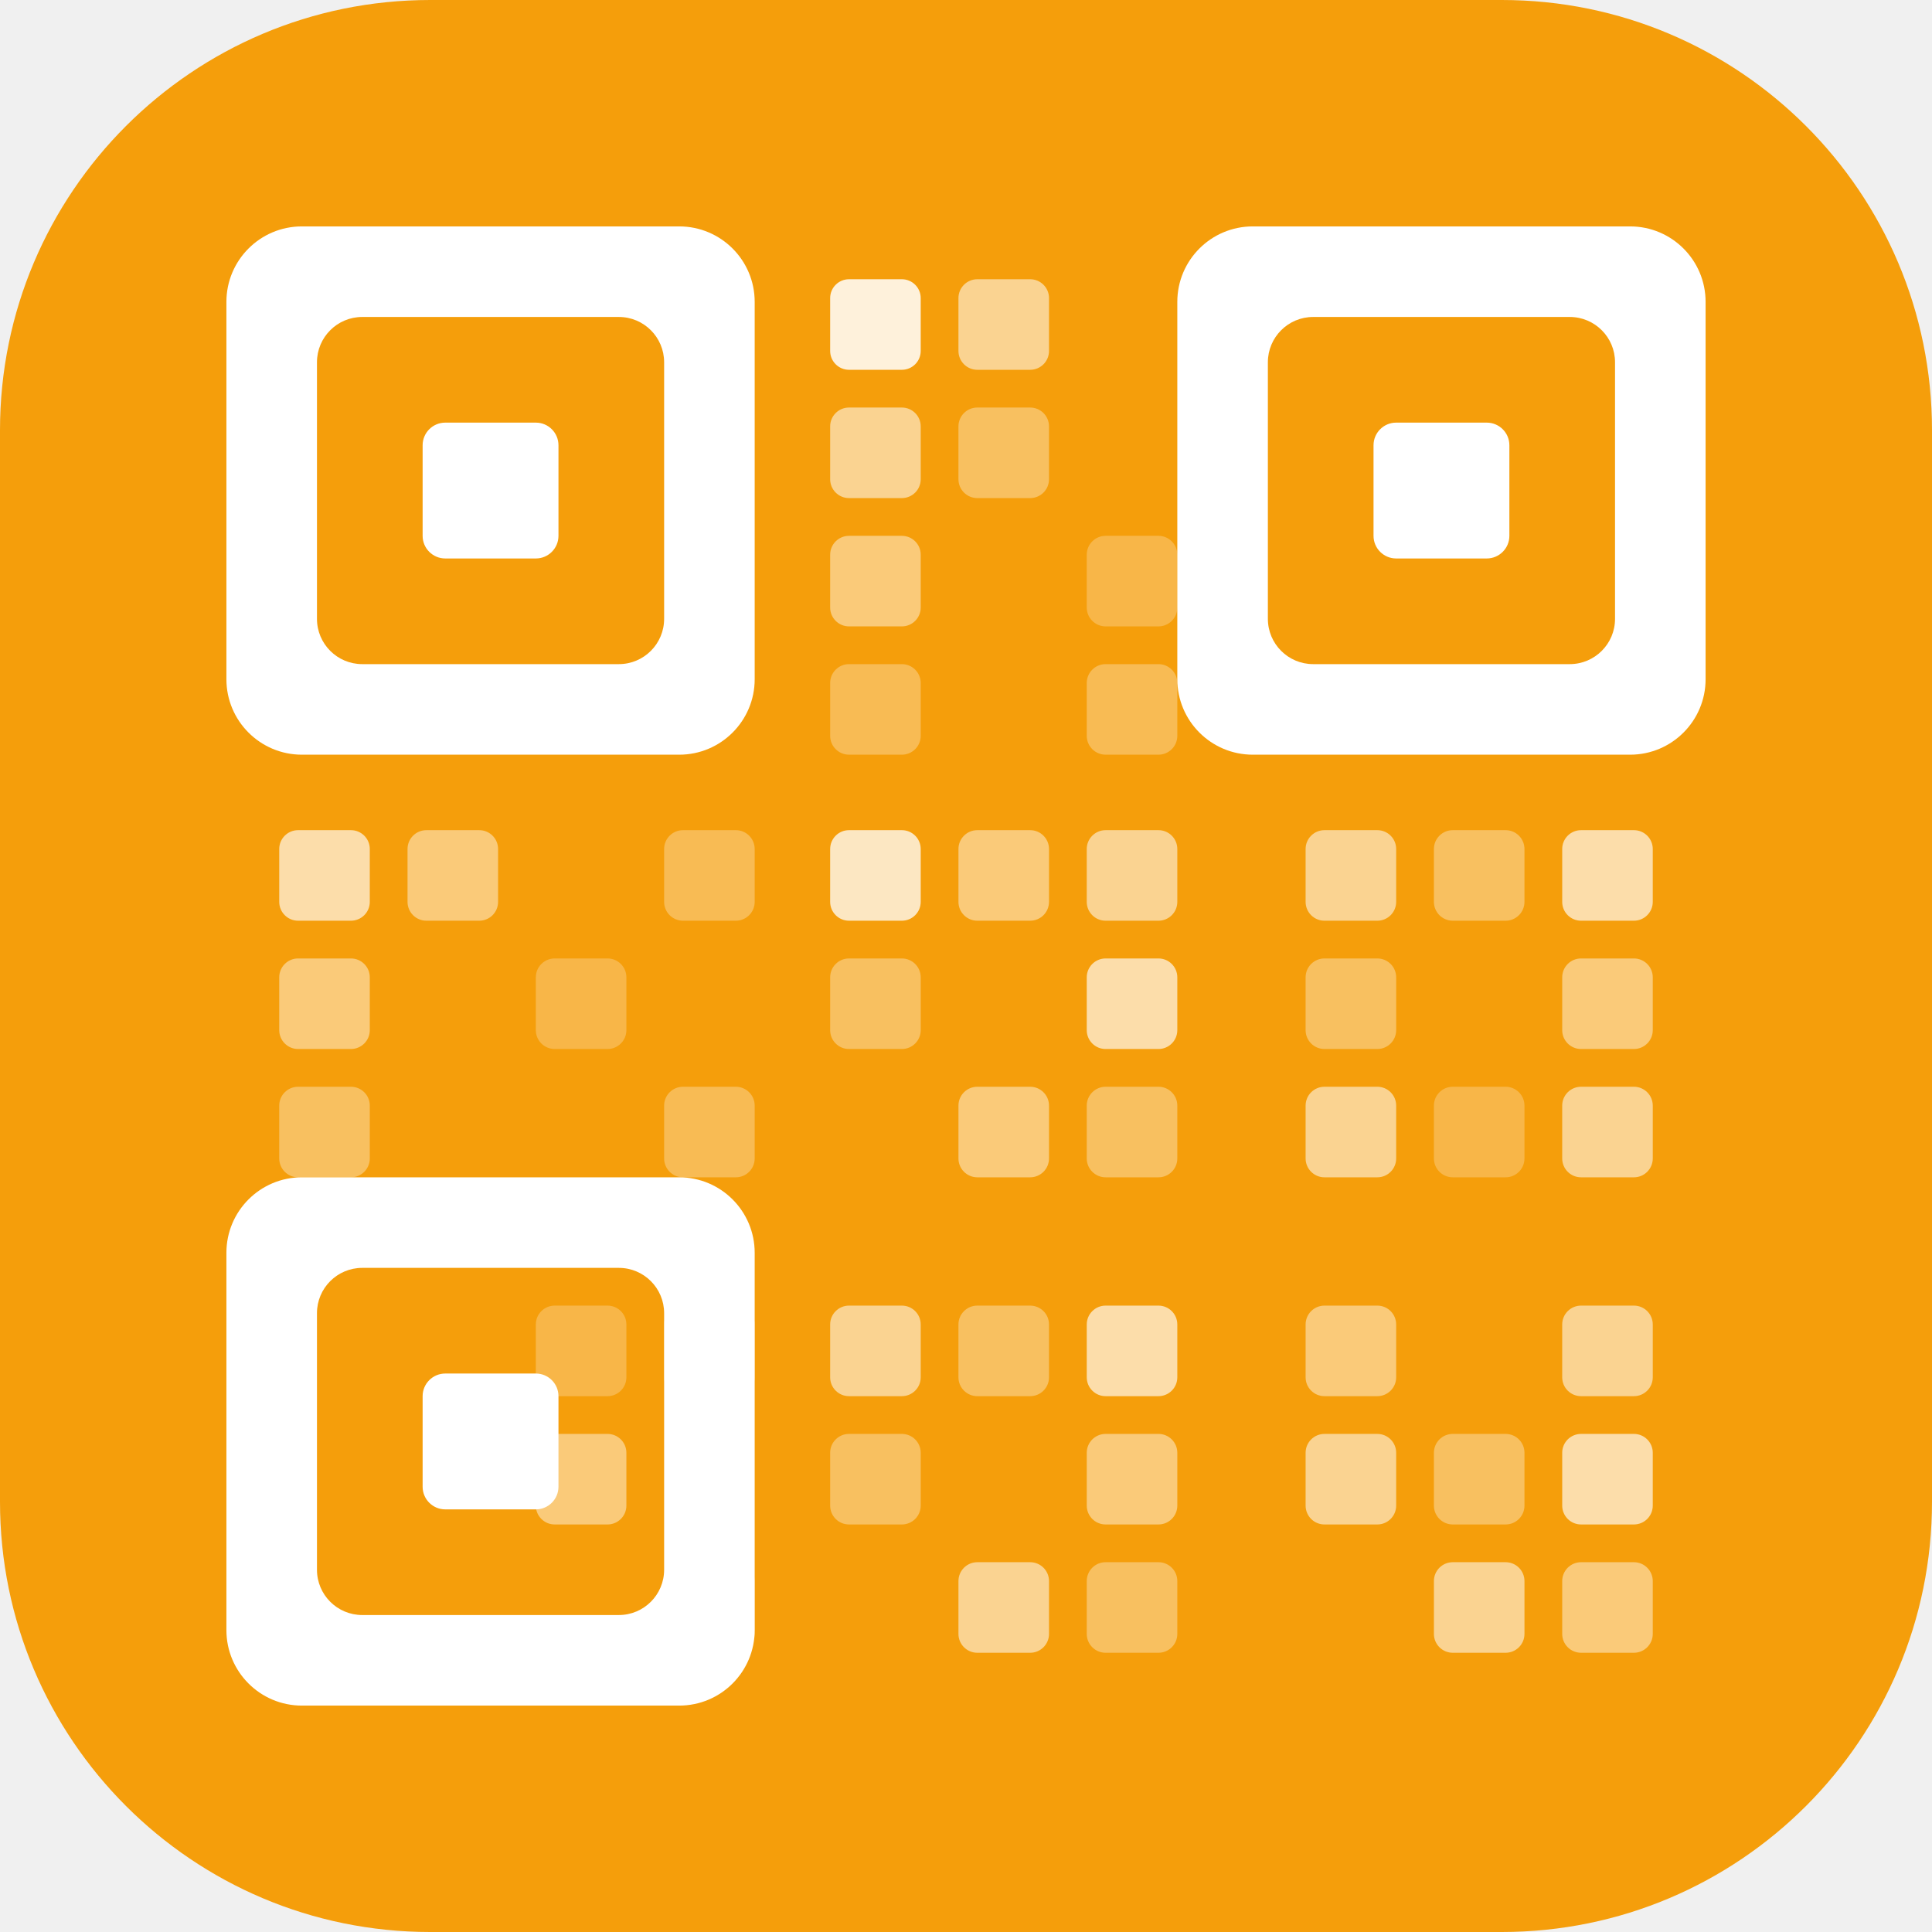
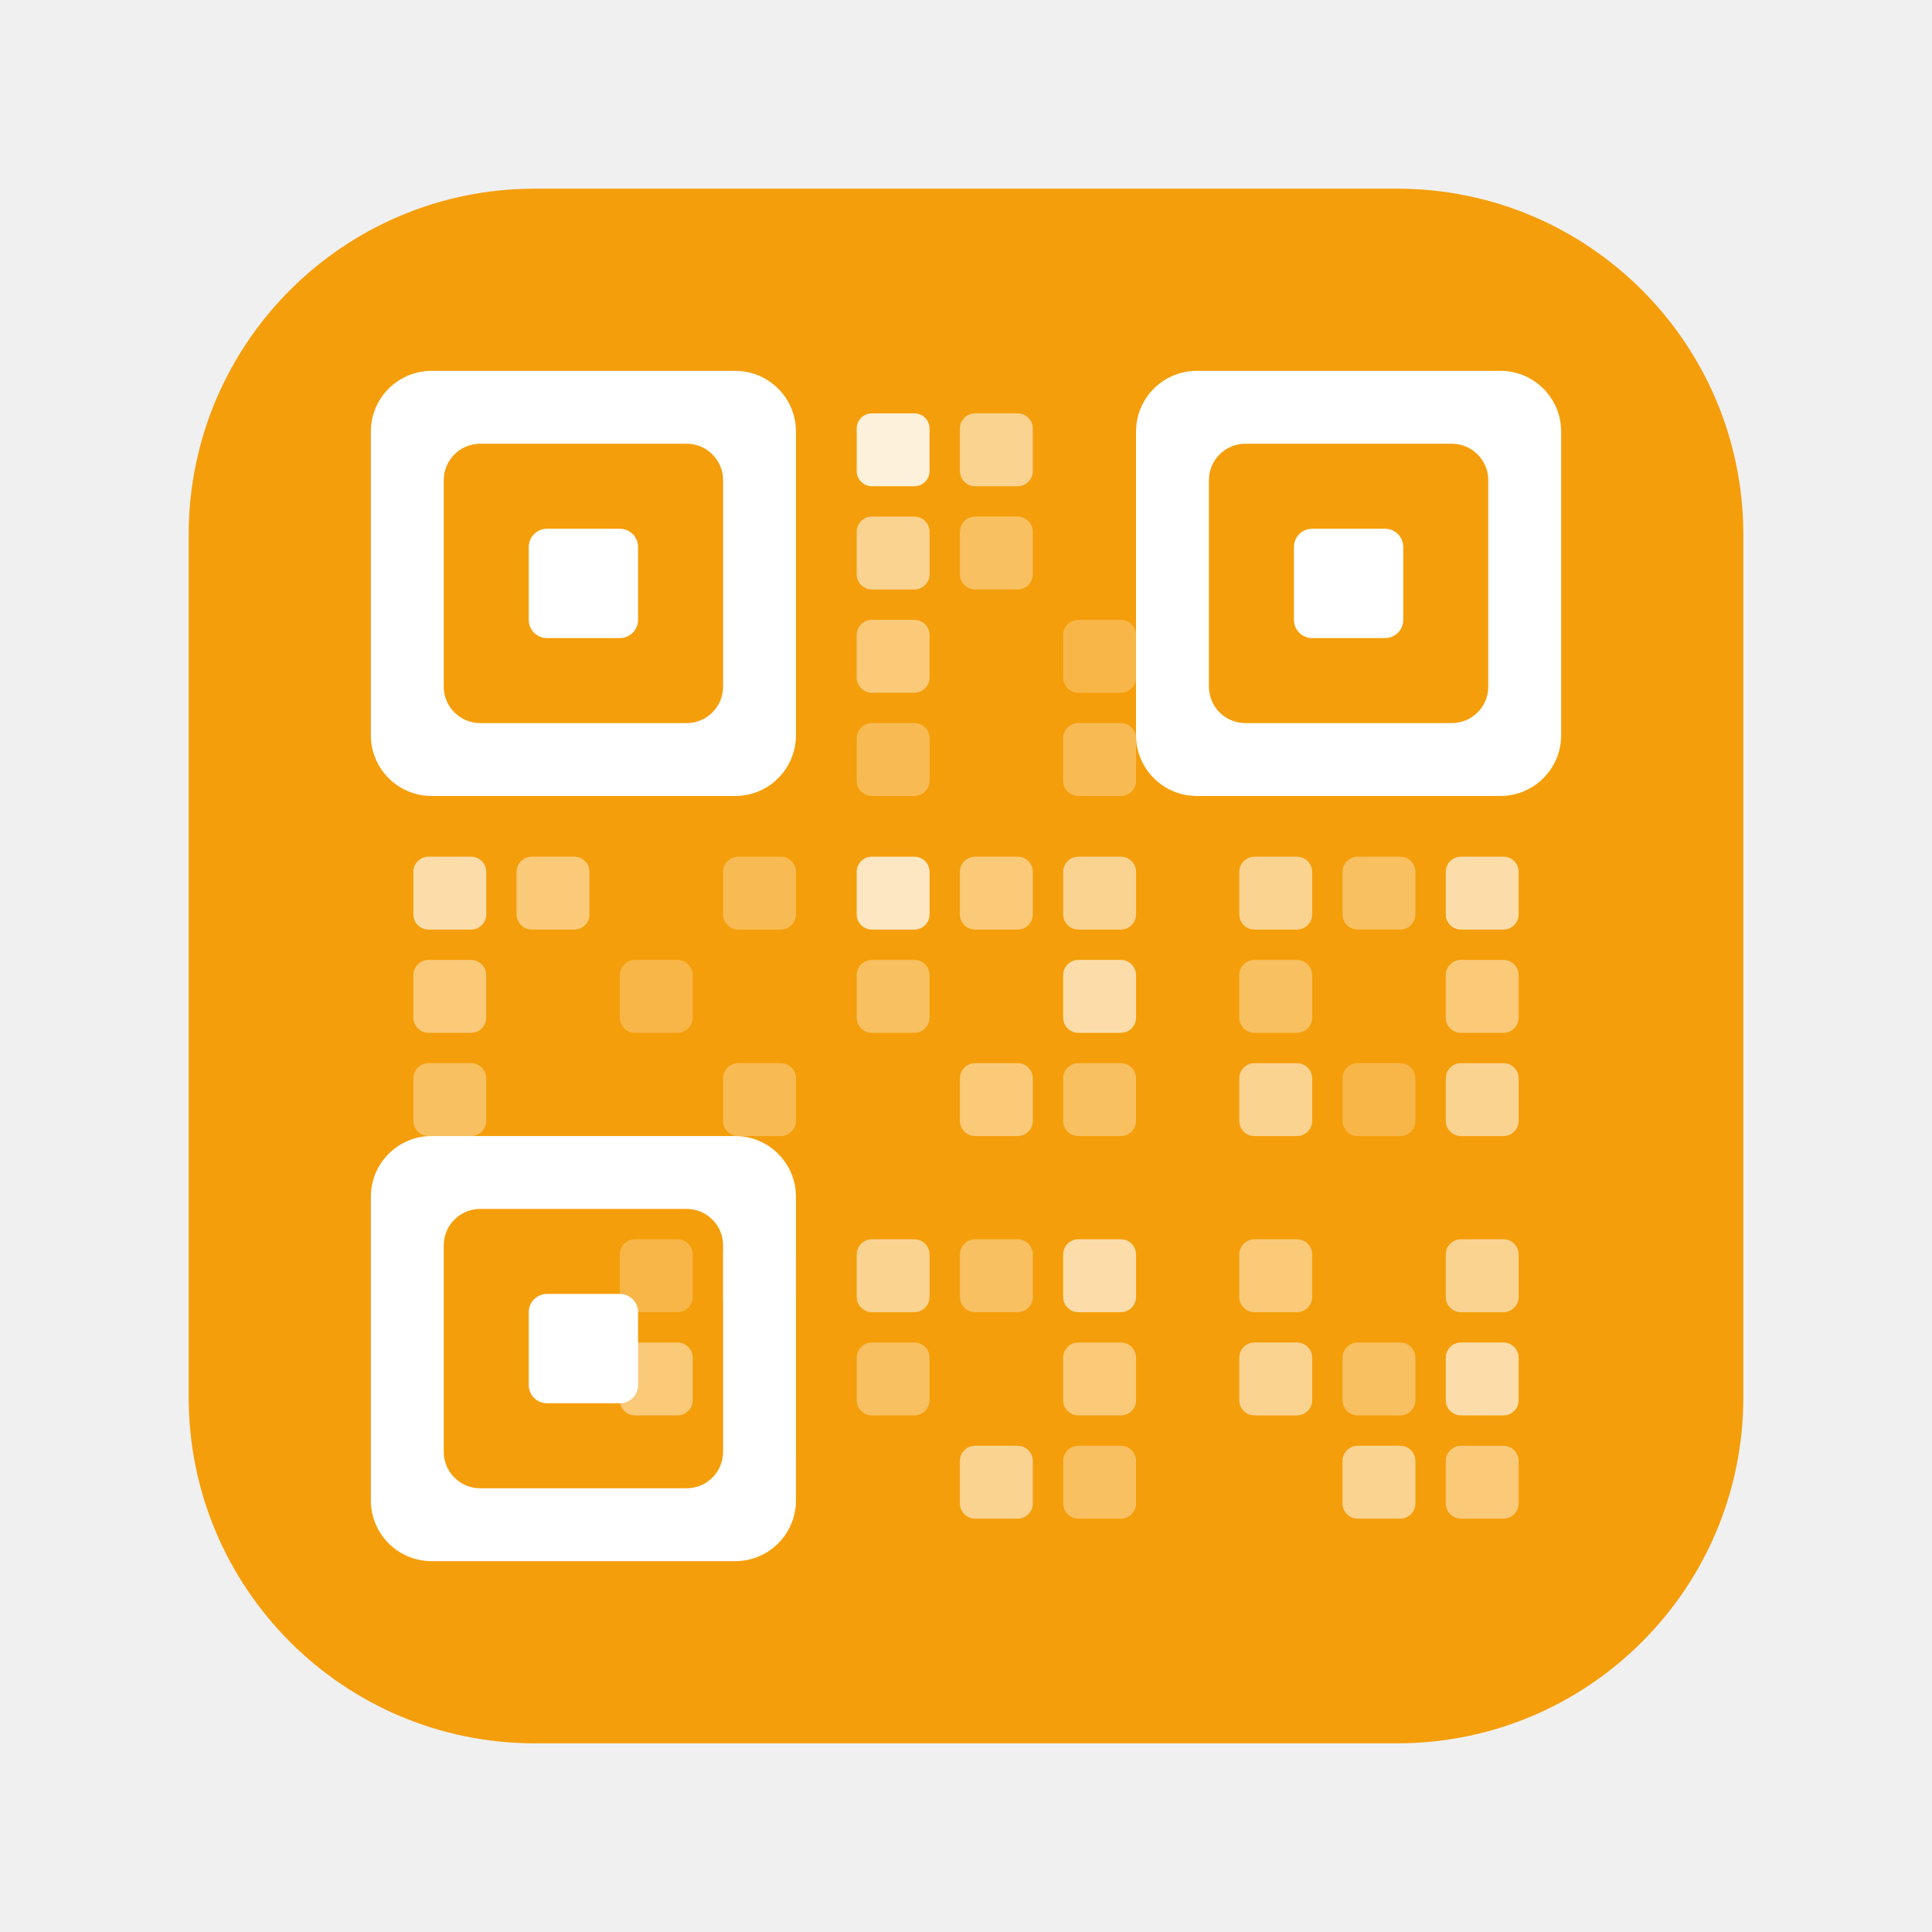
<svg xmlns="http://www.w3.org/2000/svg" viewBox="0 0 1024 1024" width="1024" height="1024">
  <defs>
-     <linearGradient id="bg" x1="0%" y1="0%" x2="100%" y2="100%">
-       <stop offset="0%" stop-color="#f59e0b" />
-       <stop offset="100%" stop-color="#f59e0b" />
-     </linearGradient>
    <clipPath id="roundClip">
      <rect x="0" y="0" width="1024" height="1024" rx="228" ry="228" />
    </clipPath>
  </defs>
-   <rect x="0" y="0" width="1024" height="1024" rx="228" ry="228" fill="#f59e0b" />
-   <g clip-path="url(#roundClip)">
-     <g>
-       <rect x="120" y="120" width="280" height="280" rx="40" ry="40" fill="white" />
-       <rect x="168" y="168" width="184" height="184" rx="24" ry="24" fill="#f59e0b" />
-       <rect x="224" y="224" width="72" height="72" rx="12" ry="12" fill="white" />
+   <g transform="translate(100,100) scale(0.80469)">
+     <rect x="0" y="0" width="1024" height="1024" rx="228" ry="228" fill="#f59e0b" />
+     <g clip-path="url(#roundClip)">
+       <g>
+         <rect x="120" y="120" width="280" height="280" rx="40" ry="40" fill="white" />
+         <rect x="168" y="168" width="184" height="184" rx="24" ry="24" fill="#f59e0b" />
+         <rect x="224" y="224" width="72" height="72" rx="12" ry="12" fill="white" />
+       </g>
+       <g>
+         <rect x="624" y="120" width="280" height="280" rx="40" ry="40" fill="white" />
+         <rect x="672" y="168" width="184" height="184" rx="24" ry="24" fill="#f59e0b" />
+         <rect x="728" y="224" width="72" height="72" rx="12" ry="12" fill="white" />
+       </g>
+       <g>
+         <rect x="120" y="624" width="280" height="280" rx="40" ry="40" fill="white" />
+         <rect x="168" y="672" width="184" height="184" rx="24" ry="24" fill="#f59e0b" />
+         <rect x="224" y="728" width="72" height="72" rx="12" ry="12" fill="white" />
+       </g>
+       <rect x="440" y="148" width="48" height="48" rx="10" fill="white" opacity="0.85" />
+       <rect x="508" y="148" width="48" height="48" rx="10" fill="white" opacity="0.55" />
+       <rect x="440" y="216" width="48" height="48" rx="10" fill="white" opacity="0.55" />
+       <rect x="508" y="216" width="48" height="48" rx="10" fill="white" opacity="0.35" />
+       <rect x="440" y="284" width="48" height="48" rx="10" fill="white" opacity="0.45" />
+       <rect x="576" y="284" width="48" height="48" rx="10" fill="white" opacity="0.25" />
+       <rect x="148" y="440" width="48" height="48" rx="10" fill="white" opacity="0.65" />
+       <rect x="216" y="440" width="48" height="48" rx="10" fill="white" opacity="0.45" />
+       <rect x="148" y="508" width="48" height="48" rx="10" fill="white" opacity="0.45" />
+       <rect x="284" y="508" width="48" height="48" rx="10" fill="white" opacity="0.25" />
+       <rect x="148" y="576" width="48" height="48" rx="10" fill="white" opacity="0.35" />
+       <rect x="440" y="440" width="48" height="48" rx="10" fill="white" opacity="0.75" />
+       <rect x="508" y="440" width="48" height="48" rx="10" fill="white" opacity="0.45" />
+       <rect x="576" y="440" width="48" height="48" rx="10" fill="white" opacity="0.55" />
+       <rect x="440" y="508" width="48" height="48" rx="10" fill="white" opacity="0.35" />
+       <rect x="576" y="508" width="48" height="48" rx="10" fill="white" opacity="0.65" />
+       <rect x="508" y="576" width="48" height="48" rx="10" fill="white" opacity="0.45" />
+       <rect x="576" y="576" width="48" height="48" rx="10" fill="white" opacity="0.35" />
+       <rect x="692" y="440" width="48" height="48" rx="10" fill="white" opacity="0.55" />
+       <rect x="760" y="440" width="48" height="48" rx="10" fill="white" opacity="0.35" />
+       <rect x="828" y="440" width="48" height="48" rx="10" fill="white" opacity="0.65" />
+       <rect x="692" y="508" width="48" height="48" rx="10" fill="white" opacity="0.35" />
+       <rect x="828" y="508" width="48" height="48" rx="10" fill="white" opacity="0.45" />
+       <rect x="692" y="576" width="48" height="48" rx="10" fill="white" opacity="0.55" />
+       <rect x="760" y="576" width="48" height="48" rx="10" fill="white" opacity="0.25" />
+       <rect x="828" y="576" width="48" height="48" rx="10" fill="white" opacity="0.55" />
+       <rect x="440" y="692" width="48" height="48" rx="10" fill="white" opacity="0.55" />
+       <rect x="508" y="692" width="48" height="48" rx="10" fill="white" opacity="0.35" />
+       <rect x="576" y="692" width="48" height="48" rx="10" fill="white" opacity="0.65" />
+       <rect x="692" y="692" width="48" height="48" rx="10" fill="white" opacity="0.45" />
+       <rect x="828" y="692" width="48" height="48" rx="10" fill="white" opacity="0.55" />
+       <rect x="440" y="760" width="48" height="48" rx="10" fill="white" opacity="0.35" />
+       <rect x="576" y="760" width="48" height="48" rx="10" fill="white" opacity="0.45" />
+       <rect x="692" y="760" width="48" height="48" rx="10" fill="white" opacity="0.55" />
+       <rect x="760" y="760" width="48" height="48" rx="10" fill="white" opacity="0.35" />
+       <rect x="828" y="760" width="48" height="48" rx="10" fill="white" opacity="0.65" />
+       <rect x="508" y="828" width="48" height="48" rx="10" fill="white" opacity="0.55" />
+       <rect x="576" y="828" width="48" height="48" rx="10" fill="white" opacity="0.35" />
+       <rect x="760" y="828" width="48" height="48" rx="10" fill="white" opacity="0.55" />
+       <rect x="828" y="828" width="48" height="48" rx="10" fill="white" opacity="0.45" />
+       <rect x="440" y="352" width="48" height="48" rx="10" fill="white" opacity="0.3" />
+       <rect x="576" y="352" width="48" height="48" rx="10" fill="white" opacity="0.3" />
+       <rect x="352" y="440" width="48" height="48" rx="10" fill="white" opacity="0.3" />
+       <rect x="352" y="576" width="48" height="48" rx="10" fill="white" opacity="0.3" />
+       <rect x="284" y="692" width="48" height="48" rx="10" fill="white" opacity="0.25" />
+       <rect x="352" y="692" width="48" height="48" rx="10" fill="white" opacity="0.35" />
+       <rect x="284" y="760" width="48" height="48" rx="10" fill="white" opacity="0.45" />
+       <rect x="352" y="828" width="48" height="48" rx="10" fill="white" opacity="0.25" />
    </g>
-     <g>
-       <rect x="624" y="120" width="280" height="280" rx="40" ry="40" fill="white" />
-       <rect x="672" y="168" width="184" height="184" rx="24" ry="24" fill="#f59e0b" />
-       <rect x="728" y="224" width="72" height="72" rx="12" ry="12" fill="white" />
-     </g>
-     <g>
-       <rect x="120" y="624" width="280" height="280" rx="40" ry="40" fill="white" />
-       <rect x="168" y="672" width="184" height="184" rx="24" ry="24" fill="#f59e0b" />
-       <rect x="224" y="728" width="72" height="72" rx="12" ry="12" fill="white" />
-     </g>
-     <rect x="440" y="148" width="48" height="48" rx="10" fill="white" opacity="0.85" />
-     <rect x="508" y="148" width="48" height="48" rx="10" fill="white" opacity="0.55" />
-     <rect x="440" y="216" width="48" height="48" rx="10" fill="white" opacity="0.55" />
-     <rect x="508" y="216" width="48" height="48" rx="10" fill="white" opacity="0.35" />
-     <rect x="440" y="284" width="48" height="48" rx="10" fill="white" opacity="0.45" />
-     <rect x="576" y="284" width="48" height="48" rx="10" fill="white" opacity="0.25" />
-     <rect x="148" y="440" width="48" height="48" rx="10" fill="white" opacity="0.65" />
-     <rect x="216" y="440" width="48" height="48" rx="10" fill="white" opacity="0.45" />
-     <rect x="148" y="508" width="48" height="48" rx="10" fill="white" opacity="0.45" />
-     <rect x="284" y="508" width="48" height="48" rx="10" fill="white" opacity="0.25" />
-     <rect x="148" y="576" width="48" height="48" rx="10" fill="white" opacity="0.35" />
-     <rect x="440" y="440" width="48" height="48" rx="10" fill="white" opacity="0.75" />
-     <rect x="508" y="440" width="48" height="48" rx="10" fill="white" opacity="0.45" />
-     <rect x="576" y="440" width="48" height="48" rx="10" fill="white" opacity="0.55" />
-     <rect x="440" y="508" width="48" height="48" rx="10" fill="white" opacity="0.35" />
-     <rect x="576" y="508" width="48" height="48" rx="10" fill="white" opacity="0.65" />
-     <rect x="508" y="576" width="48" height="48" rx="10" fill="white" opacity="0.45" />
-     <rect x="576" y="576" width="48" height="48" rx="10" fill="white" opacity="0.35" />
-     <rect x="692" y="440" width="48" height="48" rx="10" fill="white" opacity="0.55" />
-     <rect x="760" y="440" width="48" height="48" rx="10" fill="white" opacity="0.35" />
-     <rect x="828" y="440" width="48" height="48" rx="10" fill="white" opacity="0.65" />
-     <rect x="692" y="508" width="48" height="48" rx="10" fill="white" opacity="0.35" />
-     <rect x="828" y="508" width="48" height="48" rx="10" fill="white" opacity="0.45" />
-     <rect x="692" y="576" width="48" height="48" rx="10" fill="white" opacity="0.55" />
-     <rect x="760" y="576" width="48" height="48" rx="10" fill="white" opacity="0.25" />
-     <rect x="828" y="576" width="48" height="48" rx="10" fill="white" opacity="0.55" />
-     <rect x="440" y="692" width="48" height="48" rx="10" fill="white" opacity="0.55" />
-     <rect x="508" y="692" width="48" height="48" rx="10" fill="white" opacity="0.35" />
-     <rect x="576" y="692" width="48" height="48" rx="10" fill="white" opacity="0.65" />
-     <rect x="692" y="692" width="48" height="48" rx="10" fill="white" opacity="0.45" />
-     <rect x="828" y="692" width="48" height="48" rx="10" fill="white" opacity="0.55" />
-     <rect x="440" y="760" width="48" height="48" rx="10" fill="white" opacity="0.35" />
-     <rect x="576" y="760" width="48" height="48" rx="10" fill="white" opacity="0.45" />
-     <rect x="692" y="760" width="48" height="48" rx="10" fill="white" opacity="0.55" />
-     <rect x="760" y="760" width="48" height="48" rx="10" fill="white" opacity="0.35" />
-     <rect x="828" y="760" width="48" height="48" rx="10" fill="white" opacity="0.65" />
-     <rect x="508" y="828" width="48" height="48" rx="10" fill="white" opacity="0.55" />
-     <rect x="576" y="828" width="48" height="48" rx="10" fill="white" opacity="0.35" />
-     <rect x="760" y="828" width="48" height="48" rx="10" fill="white" opacity="0.55" />
-     <rect x="828" y="828" width="48" height="48" rx="10" fill="white" opacity="0.45" />
-     <rect x="440" y="352" width="48" height="48" rx="10" fill="white" opacity="0.3" />
-     <rect x="576" y="352" width="48" height="48" rx="10" fill="white" opacity="0.3" />
-     <rect x="352" y="440" width="48" height="48" rx="10" fill="white" opacity="0.3" />
-     <rect x="352" y="576" width="48" height="48" rx="10" fill="white" opacity="0.3" />
-     <rect x="284" y="692" width="48" height="48" rx="10" fill="white" opacity="0.25" />
-     <rect x="352" y="692" width="48" height="48" rx="10" fill="white" opacity="0.35" />
-     <rect x="284" y="760" width="48" height="48" rx="10" fill="white" opacity="0.45" />
-     <rect x="352" y="828" width="48" height="48" rx="10" fill="white" opacity="0.25" />
  </g>
</svg>
